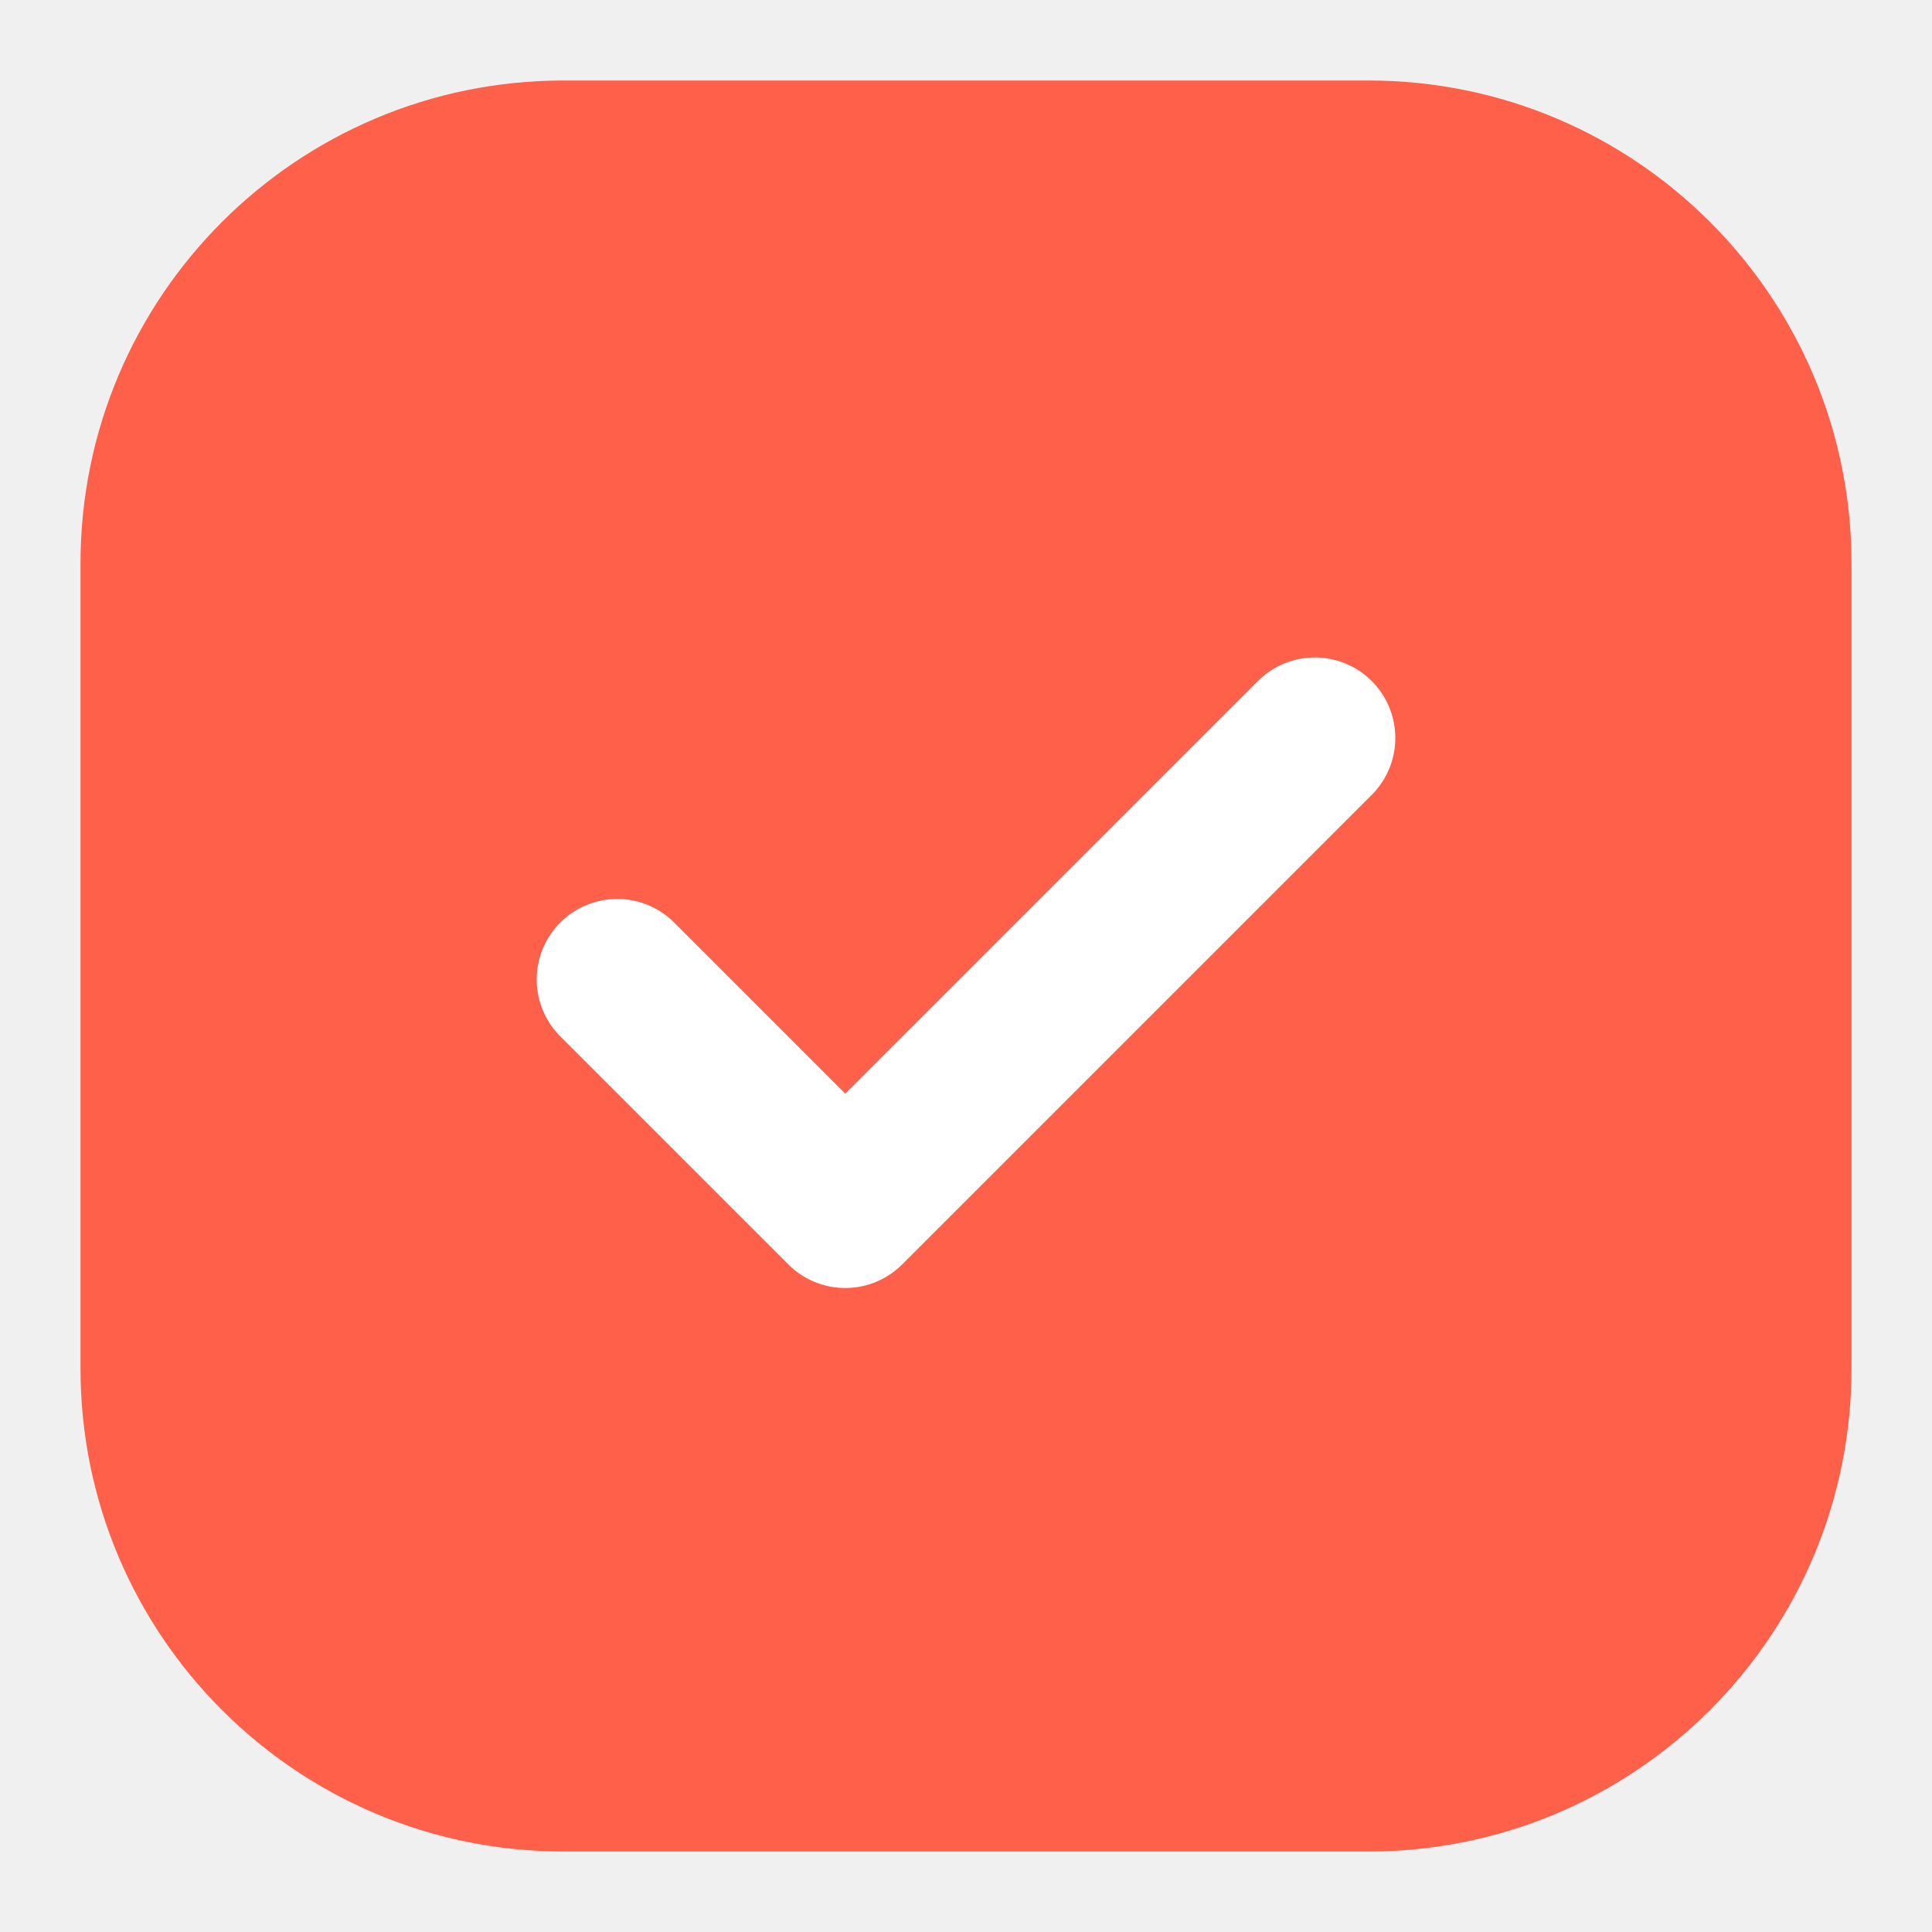
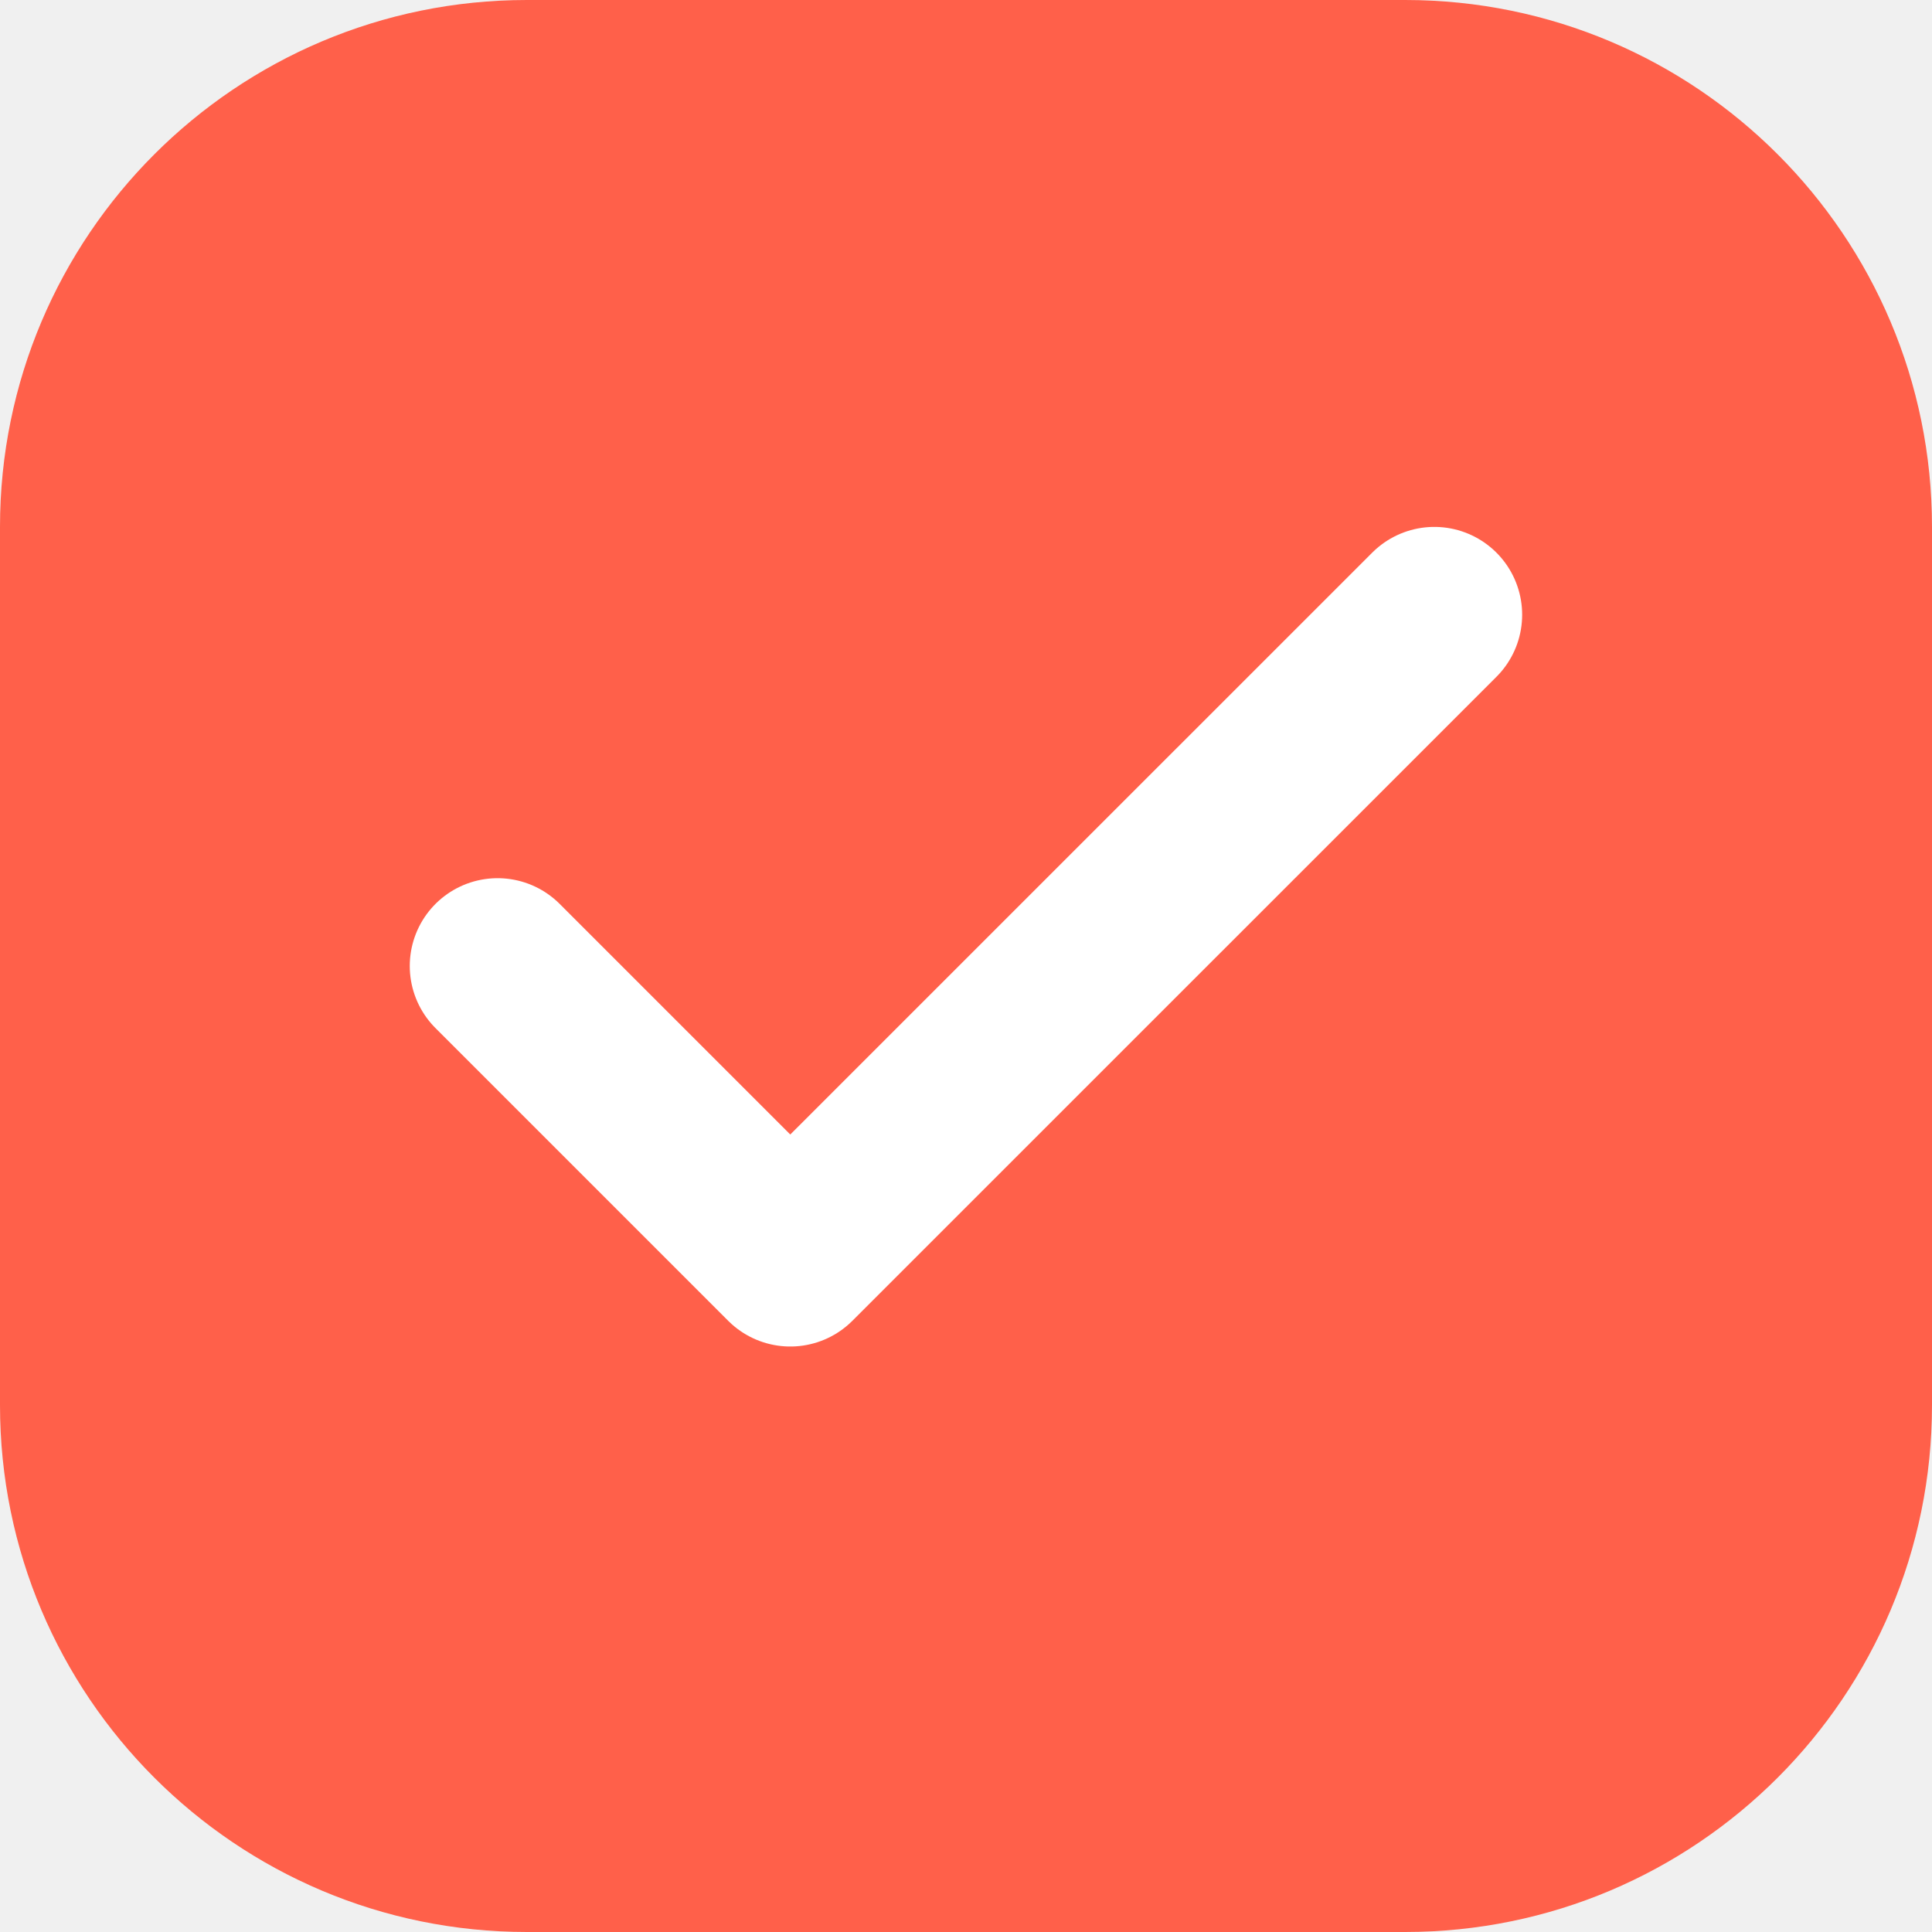
- <svg xmlns="http://www.w3.org/2000/svg" viewBox="0 0 24 24" fill="none">
-   <rect x="1" y="1" width="22" height="22" rx="6" fill="#FF604A" />
-   <path d="M7.667 12.167L10.5 15L16.333 9.167" stroke="white" stroke-width="2" stroke-linecap="round" stroke-linejoin="round" />
+ <svg xmlns="http://www.w3.org/2000/svg" viewBox="0 0 22 22" fill="none">
+   <rect width="22" height="22" rx="6" fill="#FF604A" />
+   <path d="M16.333 7L8.999 14.333L5.666 11" stroke="white" stroke-width="2" stroke-linecap="round" stroke-linejoin="round" />
</svg>
